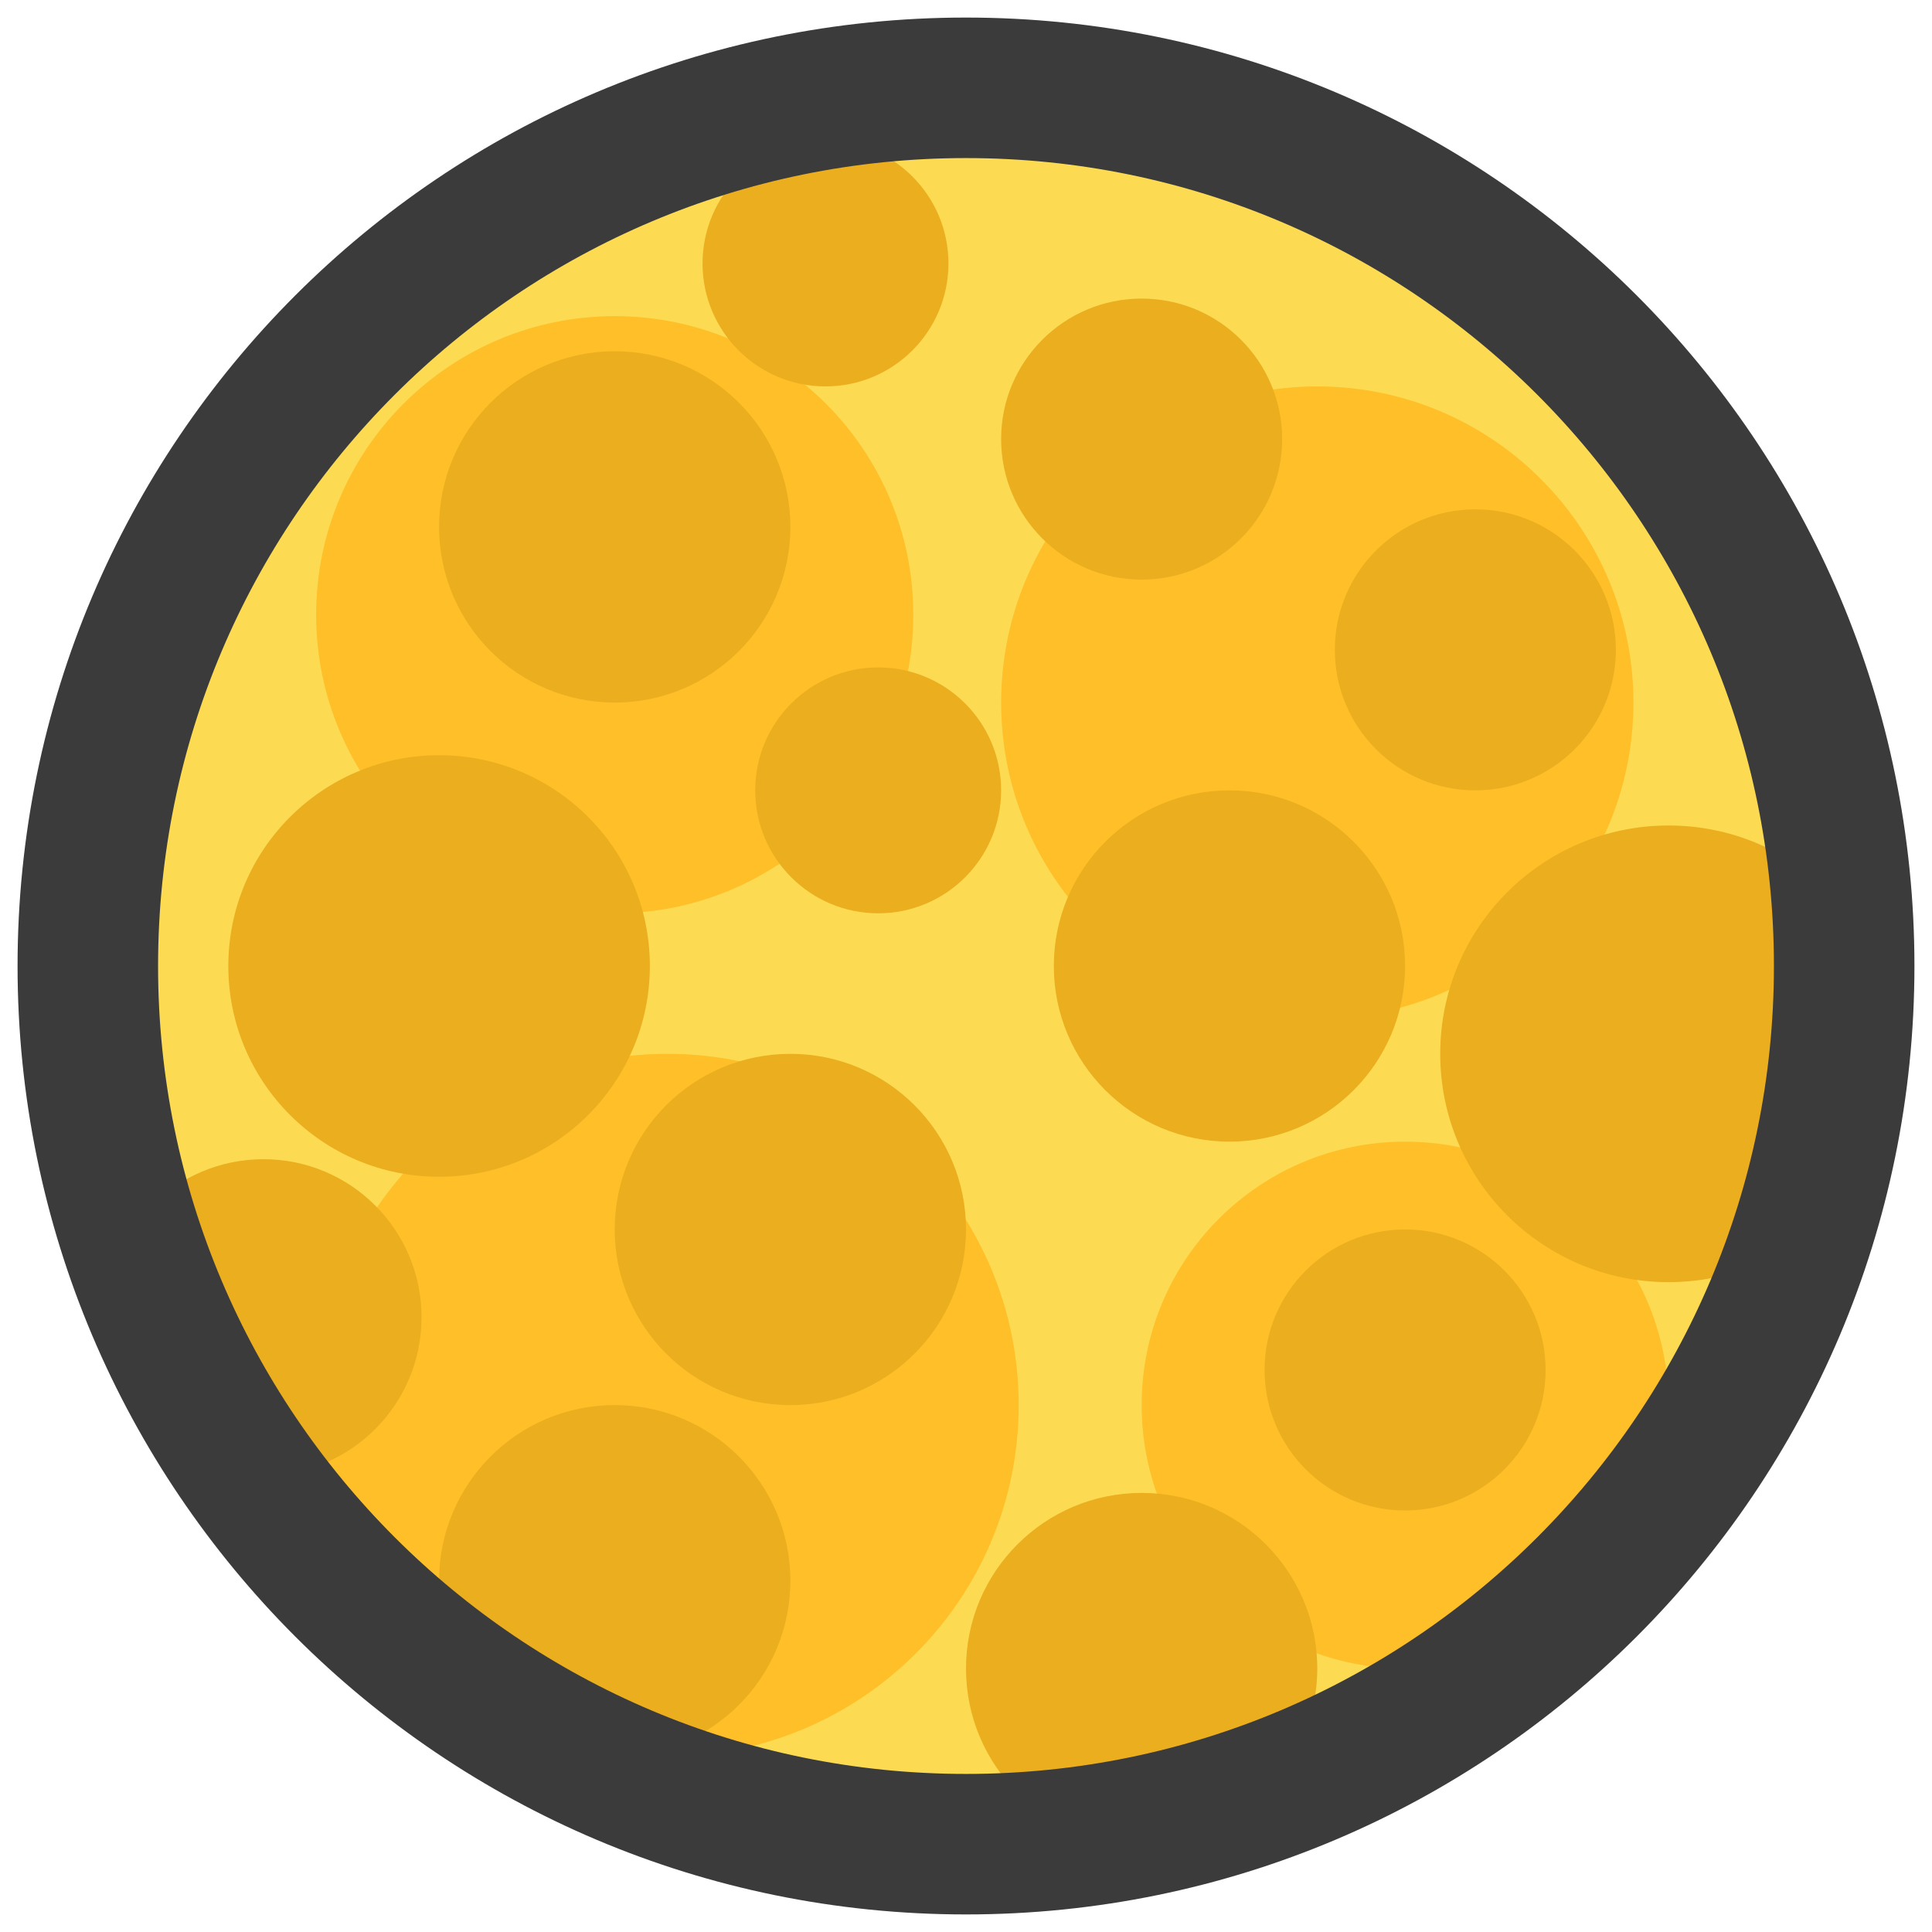
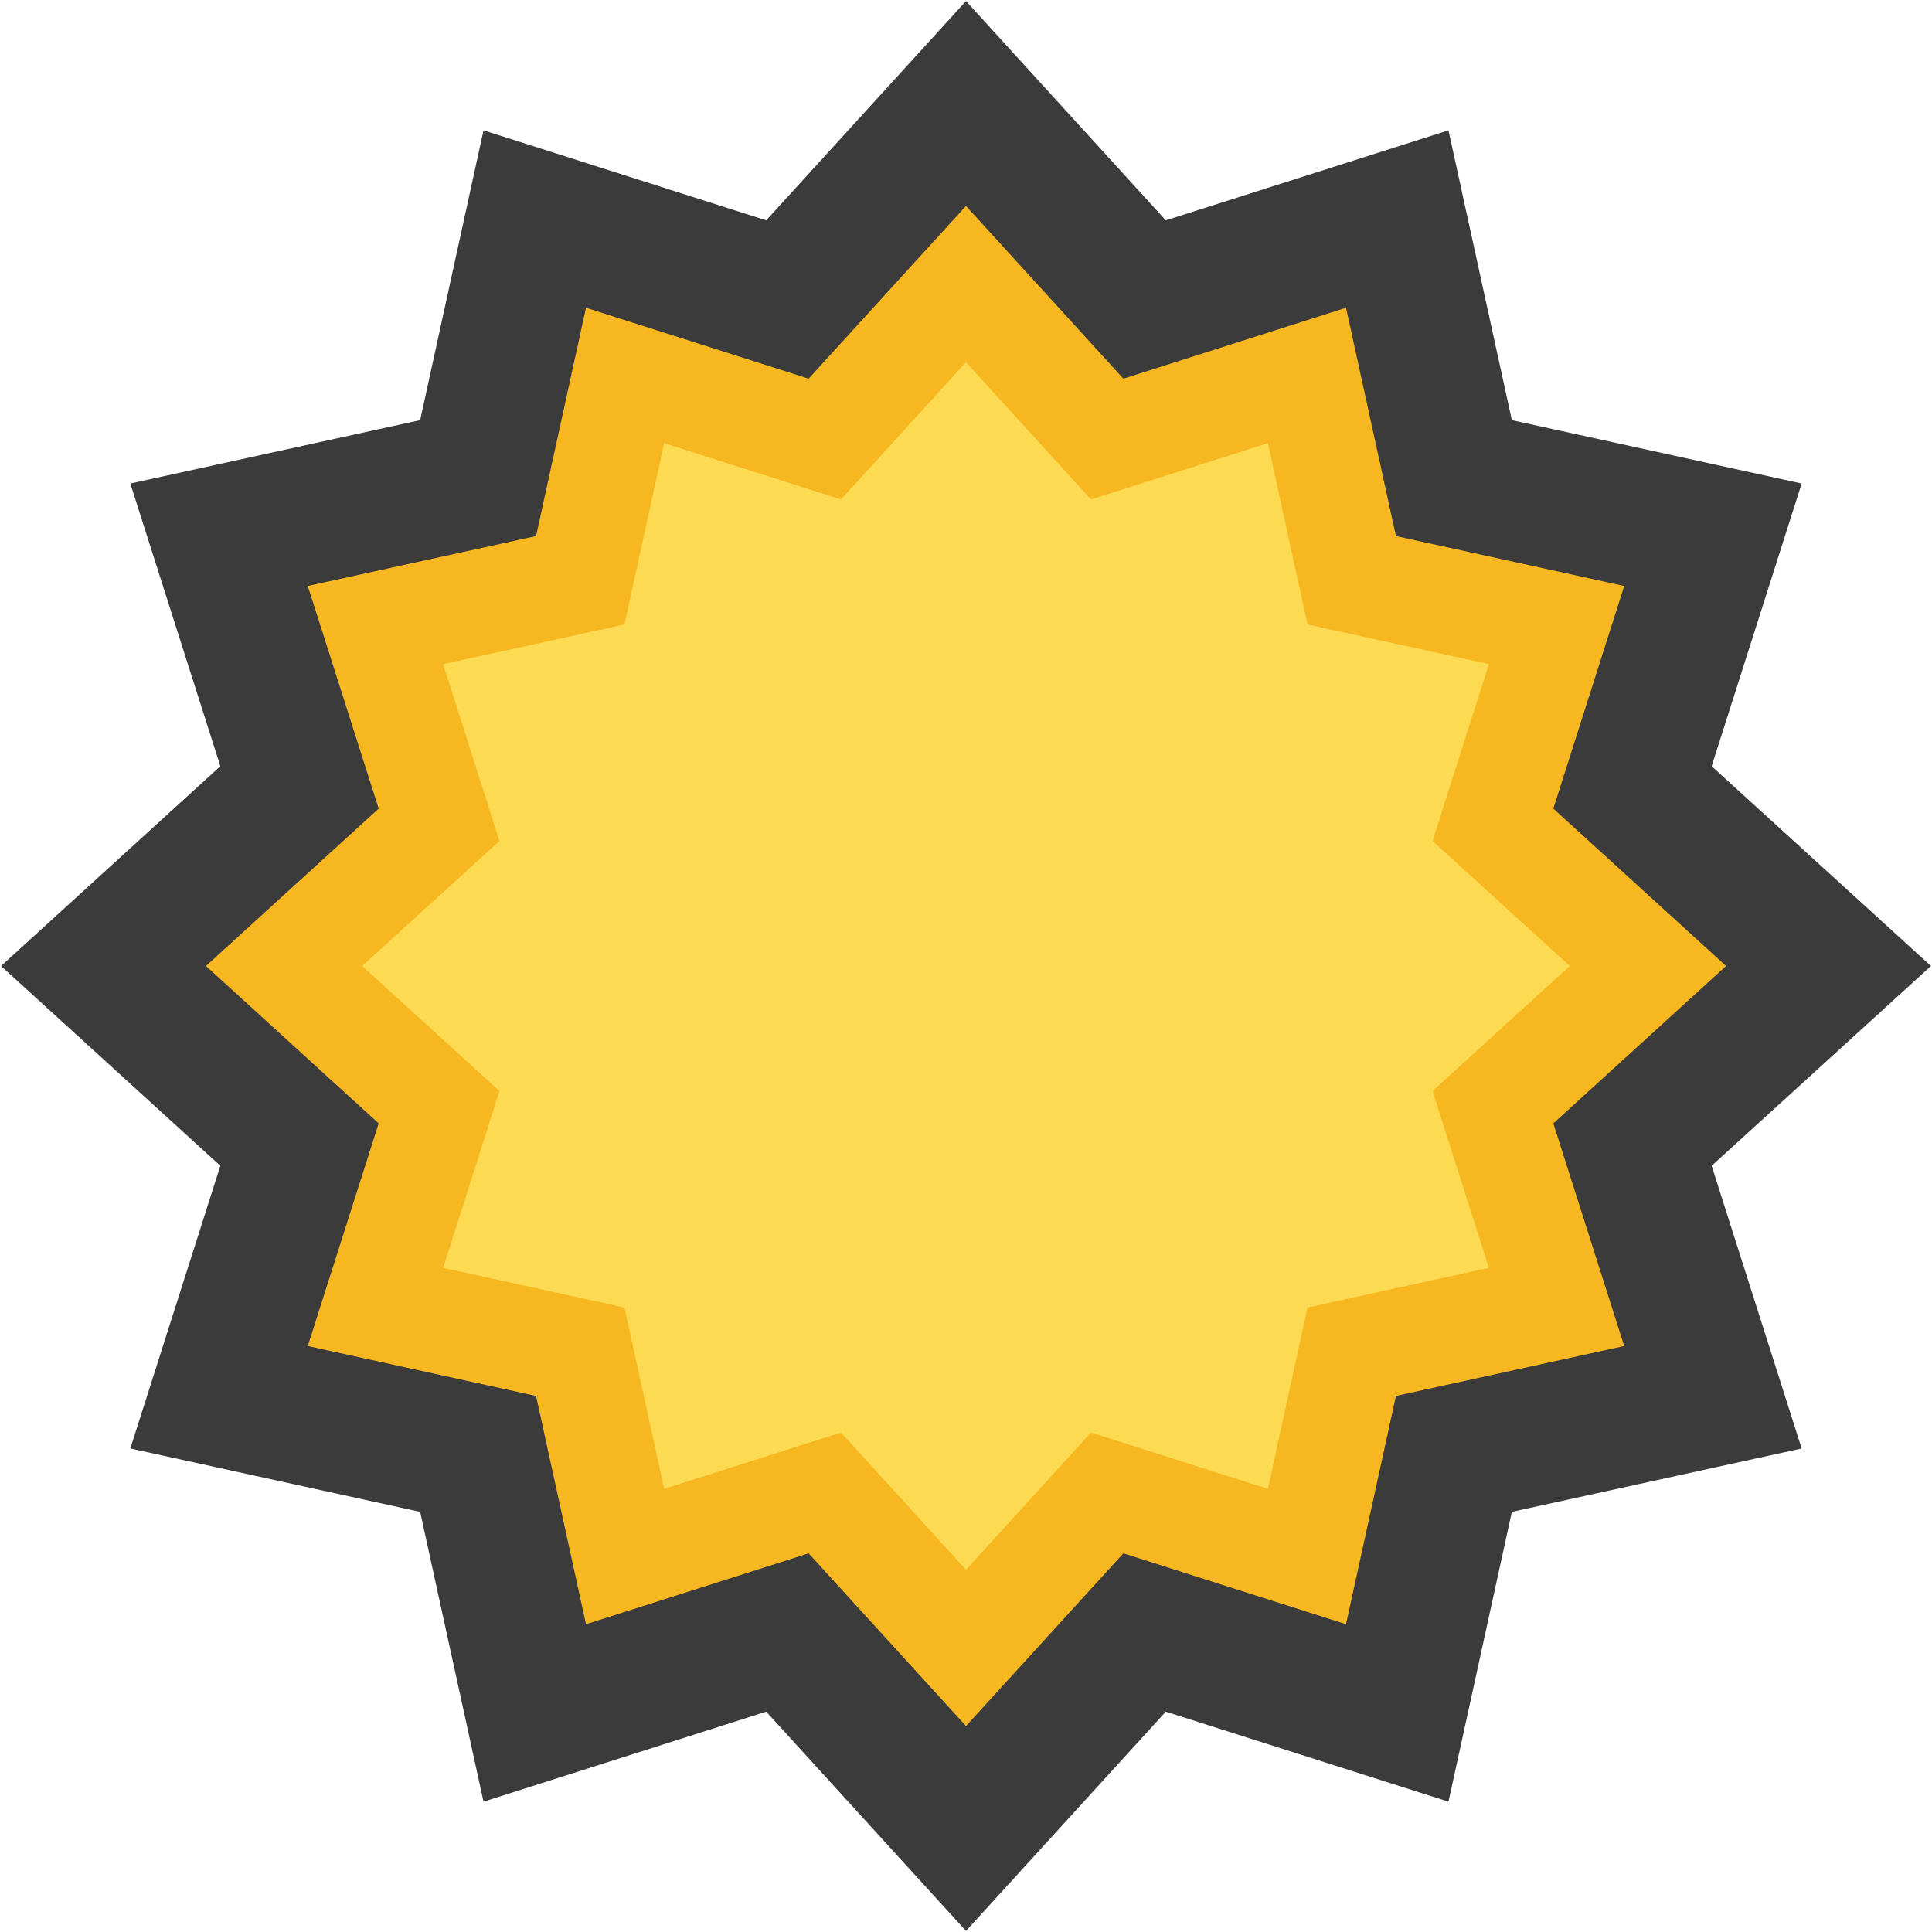
- <svg xmlns="http://www.w3.org/2000/svg" width="400" height="400" viewBox="-55 -55 110 110" fill="none">
-   <circle r="50" fill="#fcdb53" />
-   <circle r="18" fill="#ffbf29" cx="20" cy="-15" />
-   <circle r="17" fill="#ffbf29" cx="-20" cy="-20" />
-   <circle r="20" fill="#ffbf29" cx="-17" cy="25" />
-   <circle r="15" fill="#ffbf29" cx="25" cy="25" />
-   <circle r="10" fill="#ebae1e" cx="-20" cy="35" />
-   <circle r="10" fill="#ebae1e" cx="10" cy="40" />
-   <circle r="10" fill="#ebae1e" cx="15" />
-   <circle r="10" fill="#ebae1e" cx="-10" cy="15" />
-   <circle r="10" fill="#ebae1e" cx="-20" cy="-25" />
-   <circle r="8" fill="#ebae1e" cx="10" cy="-30" />
-   <circle r="12" fill="#ebae1e" cx="-30" />
-   <circle r="8" fill="#ebae1e" cx="25" cy="23" />
-   <circle r="8" fill="#ebae1e" cx="29" cy="-18" />
-   <circle r="13" fill="#ebae1e" cx="40" cy="5" />
-   <circle r="9" fill="#ebae1e" cx="-40" cy="20" />
-   <circle r="7" fill="#ebae1e" cx="-5" cy="-10" />
-   <circle r="7" fill="#ebae1e" cx="-8" cy="-40" />
-   <circle r="50" stroke="#3b3b3b" stroke-width="8" />
+ <svg xmlns="http://www.w3.org/2000/svg" width="400" height="400" viewBox="-56 -56 112 112" fill="none">
+   <path d="m0 50 10.353-11.363L25 43.301l3.284-15.017L43.301 25l-4.664-14.647L50 0 38.637-10.353 43.301-25l-15.017-3.284L25-43.301l-14.647 4.664L0-50l-10.353 11.363L-25-43.301l-3.284 15.017L-43.301-25l4.664 14.647L-50 0l11.363 10.353L-43.301 25l15.017 3.284L-25 43.301l14.647-4.664Z" fill="#f7b720" />
+   <path d="m0 35 7.247-7.954L17.5 30.31l2.299-10.512L30.311 17.5 27.046 7.247 35 0l-7.954-7.247L30.31-17.5l-10.512-2.299L17.5-30.311 7.247-27.046 0-35l-7.247 7.954L-17.5-30.31l-2.299 10.512-10.512 2.299 3.265 10.253L-35 0l7.954 7.247L-30.31 17.5l10.512 2.299 2.299 10.512 10.253-3.265Z" fill="#fcdb53" />
+   <path d="m0 50 10.353-11.363L25 43.301l3.284-15.017L43.301 25l-4.664-14.647L50 0 38.637-10.353 43.301-25l-15.017-3.284L25-43.301l-14.647 4.664L0-50l-10.353 11.363L-25-43.301l-3.284 15.017L-43.301-25l4.664 14.647L-50 0l11.363 10.353L-43.301 25l15.017 3.284L-25 43.301l14.647-4.664Z" stroke="#3b3b3b" stroke-width="8" />
</svg>
